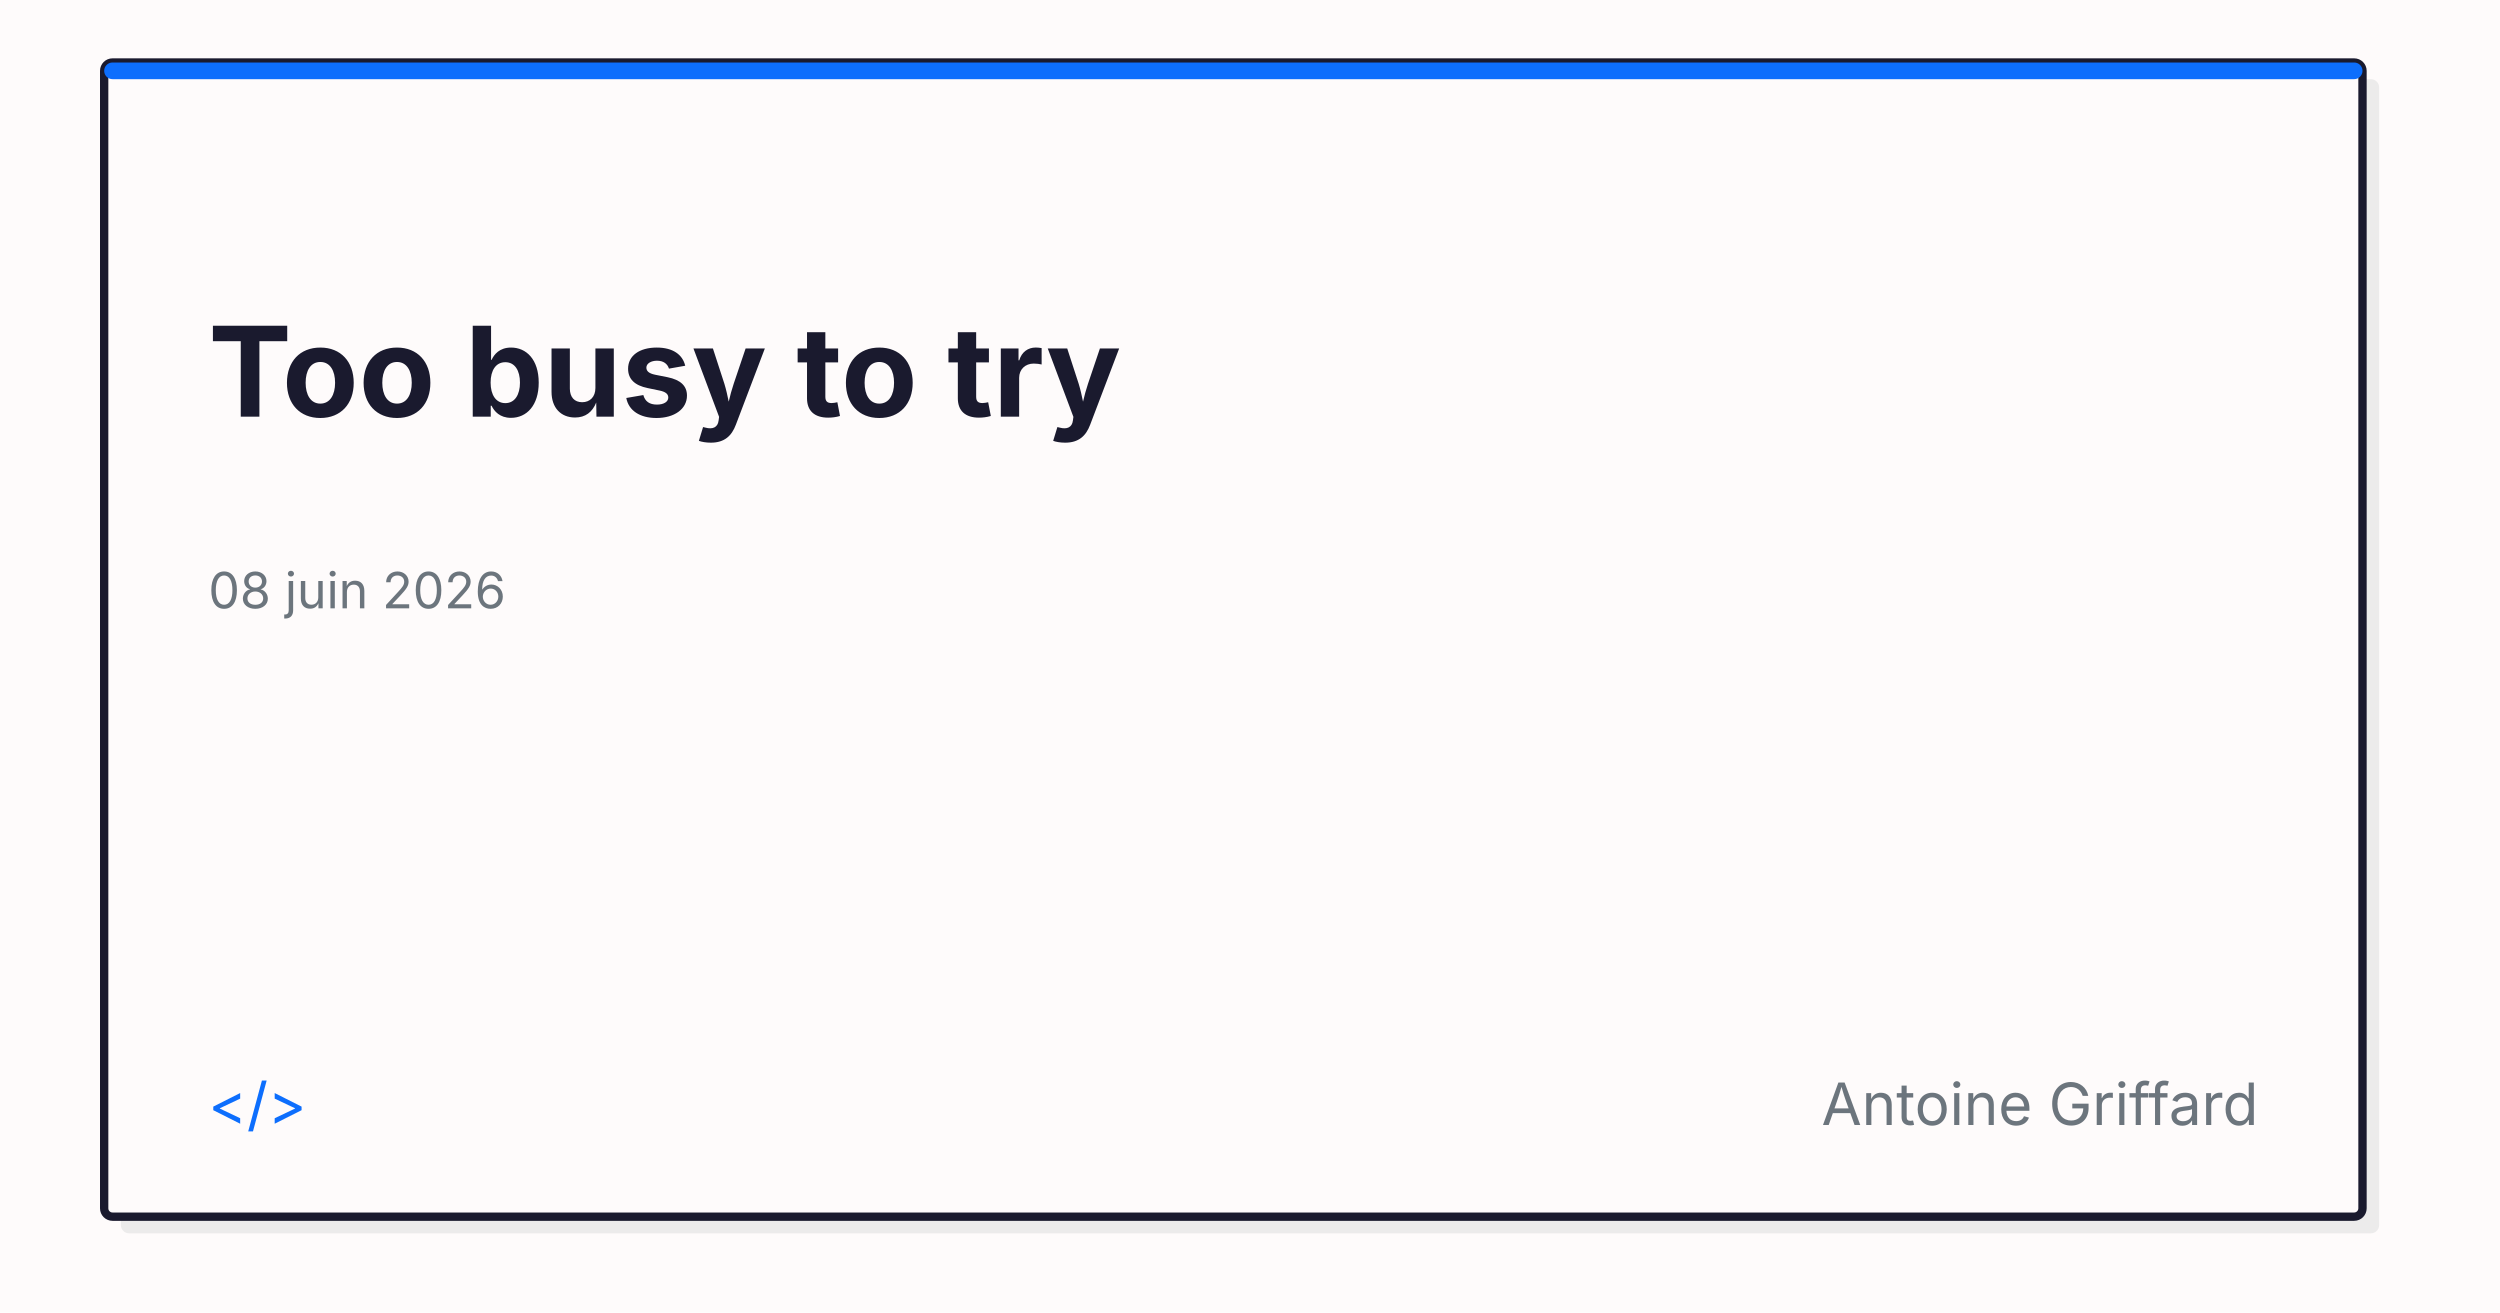
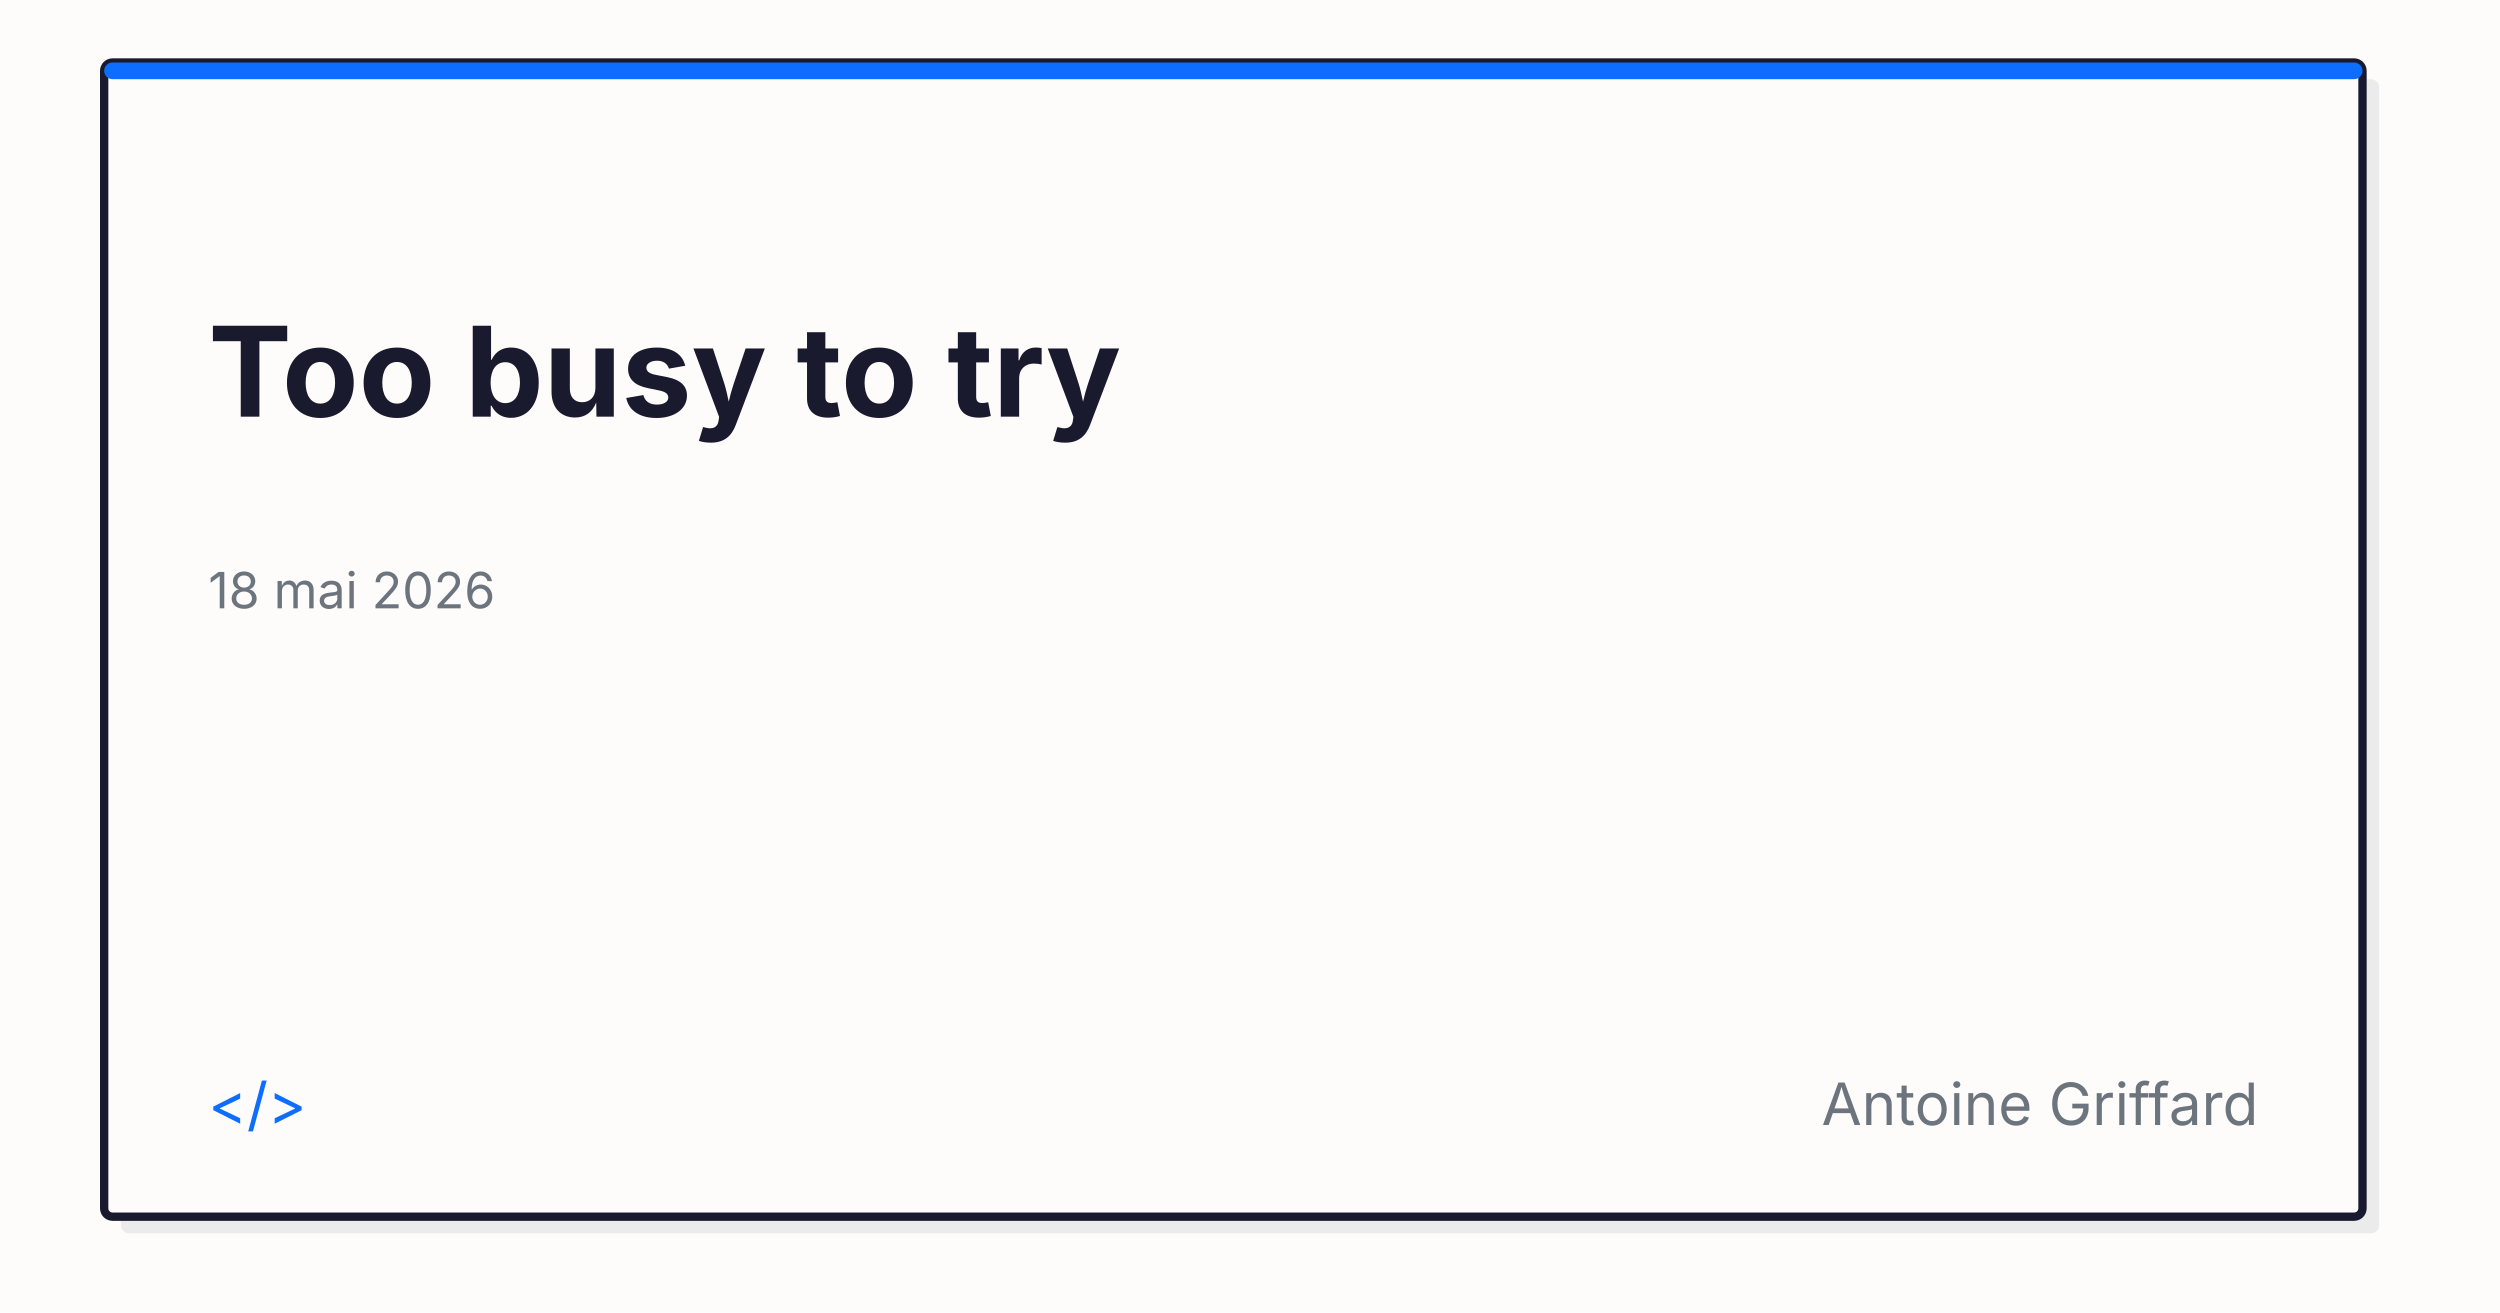
<svg xmlns="http://www.w3.org/2000/svg" width="1200" height="630" viewBox="0 0 1200 630">
  <rect width="1200" height="630" fill="#fefbfb" />
  <rect x="58" y="38" width="1084" height="554" rx="4" fill="#ecebeb" />
  <rect x="50" y="30" width="1084" height="554" rx="4" fill="#fefbfb" stroke="#1a1a2e" stroke-width="4" />
  <rect x="50" y="30" width="1084" height="8" rx="4" fill="#0d6efd" />
  <text x="100" y="200" font-family="system-ui, -apple-system, 'Segoe UI', sans-serif" font-size="60" font-weight="700" fill="#1a1a2e">Too busy to try</text>
-   <text x="100" y="292" font-family="system-ui, -apple-system, 'Segoe UI', sans-serif" font-size="24" fill="#6c757d">08 juin 2026</text>
+   <text x="100" y="292" font-family="system-ui, -apple-system, 'Segoe UI', sans-serif" font-size="24" fill="#6c757d">18 mai 2026</text>
  <text x="1084" y="540" font-family="system-ui, -apple-system, 'Segoe UI', sans-serif" font-size="28" fill="#6c757d" text-anchor="end">Antoine Griffard</text>
  <text x="100" y="540" font-family="system-ui, -apple-system, 'Segoe UI', sans-serif" font-size="28" fill="#0d6efd">&lt;/&gt;</text>
</svg>
